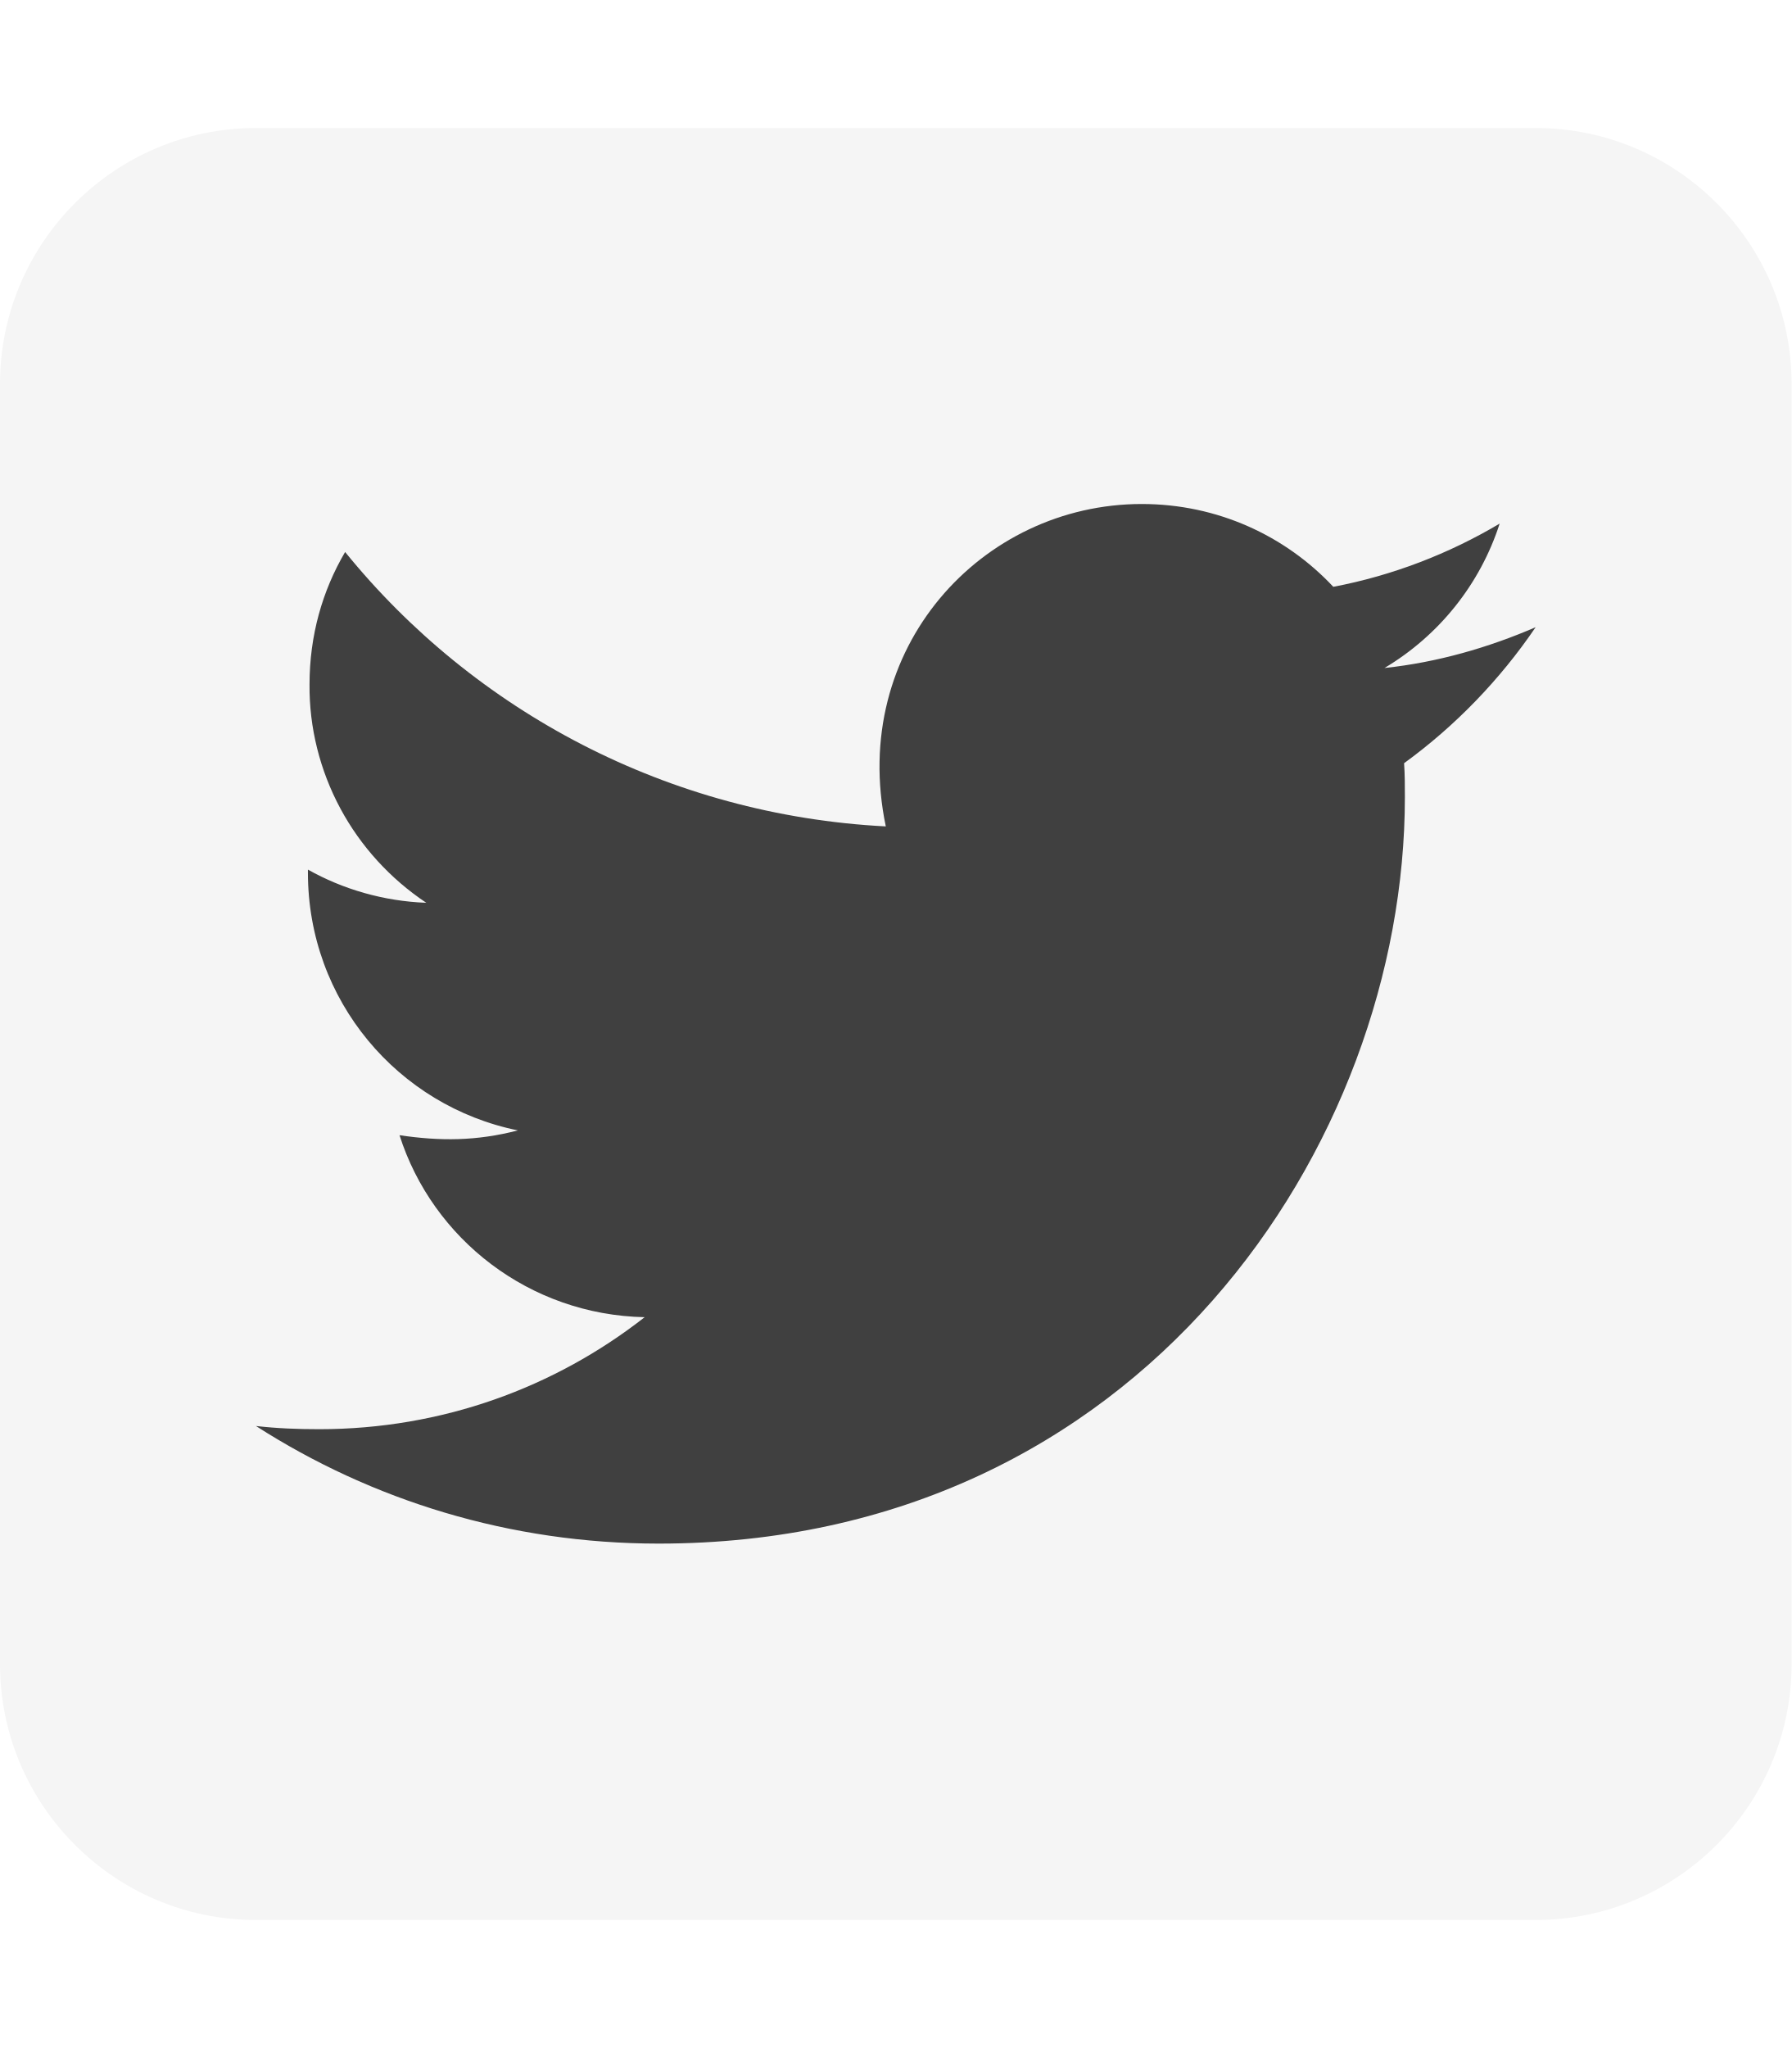
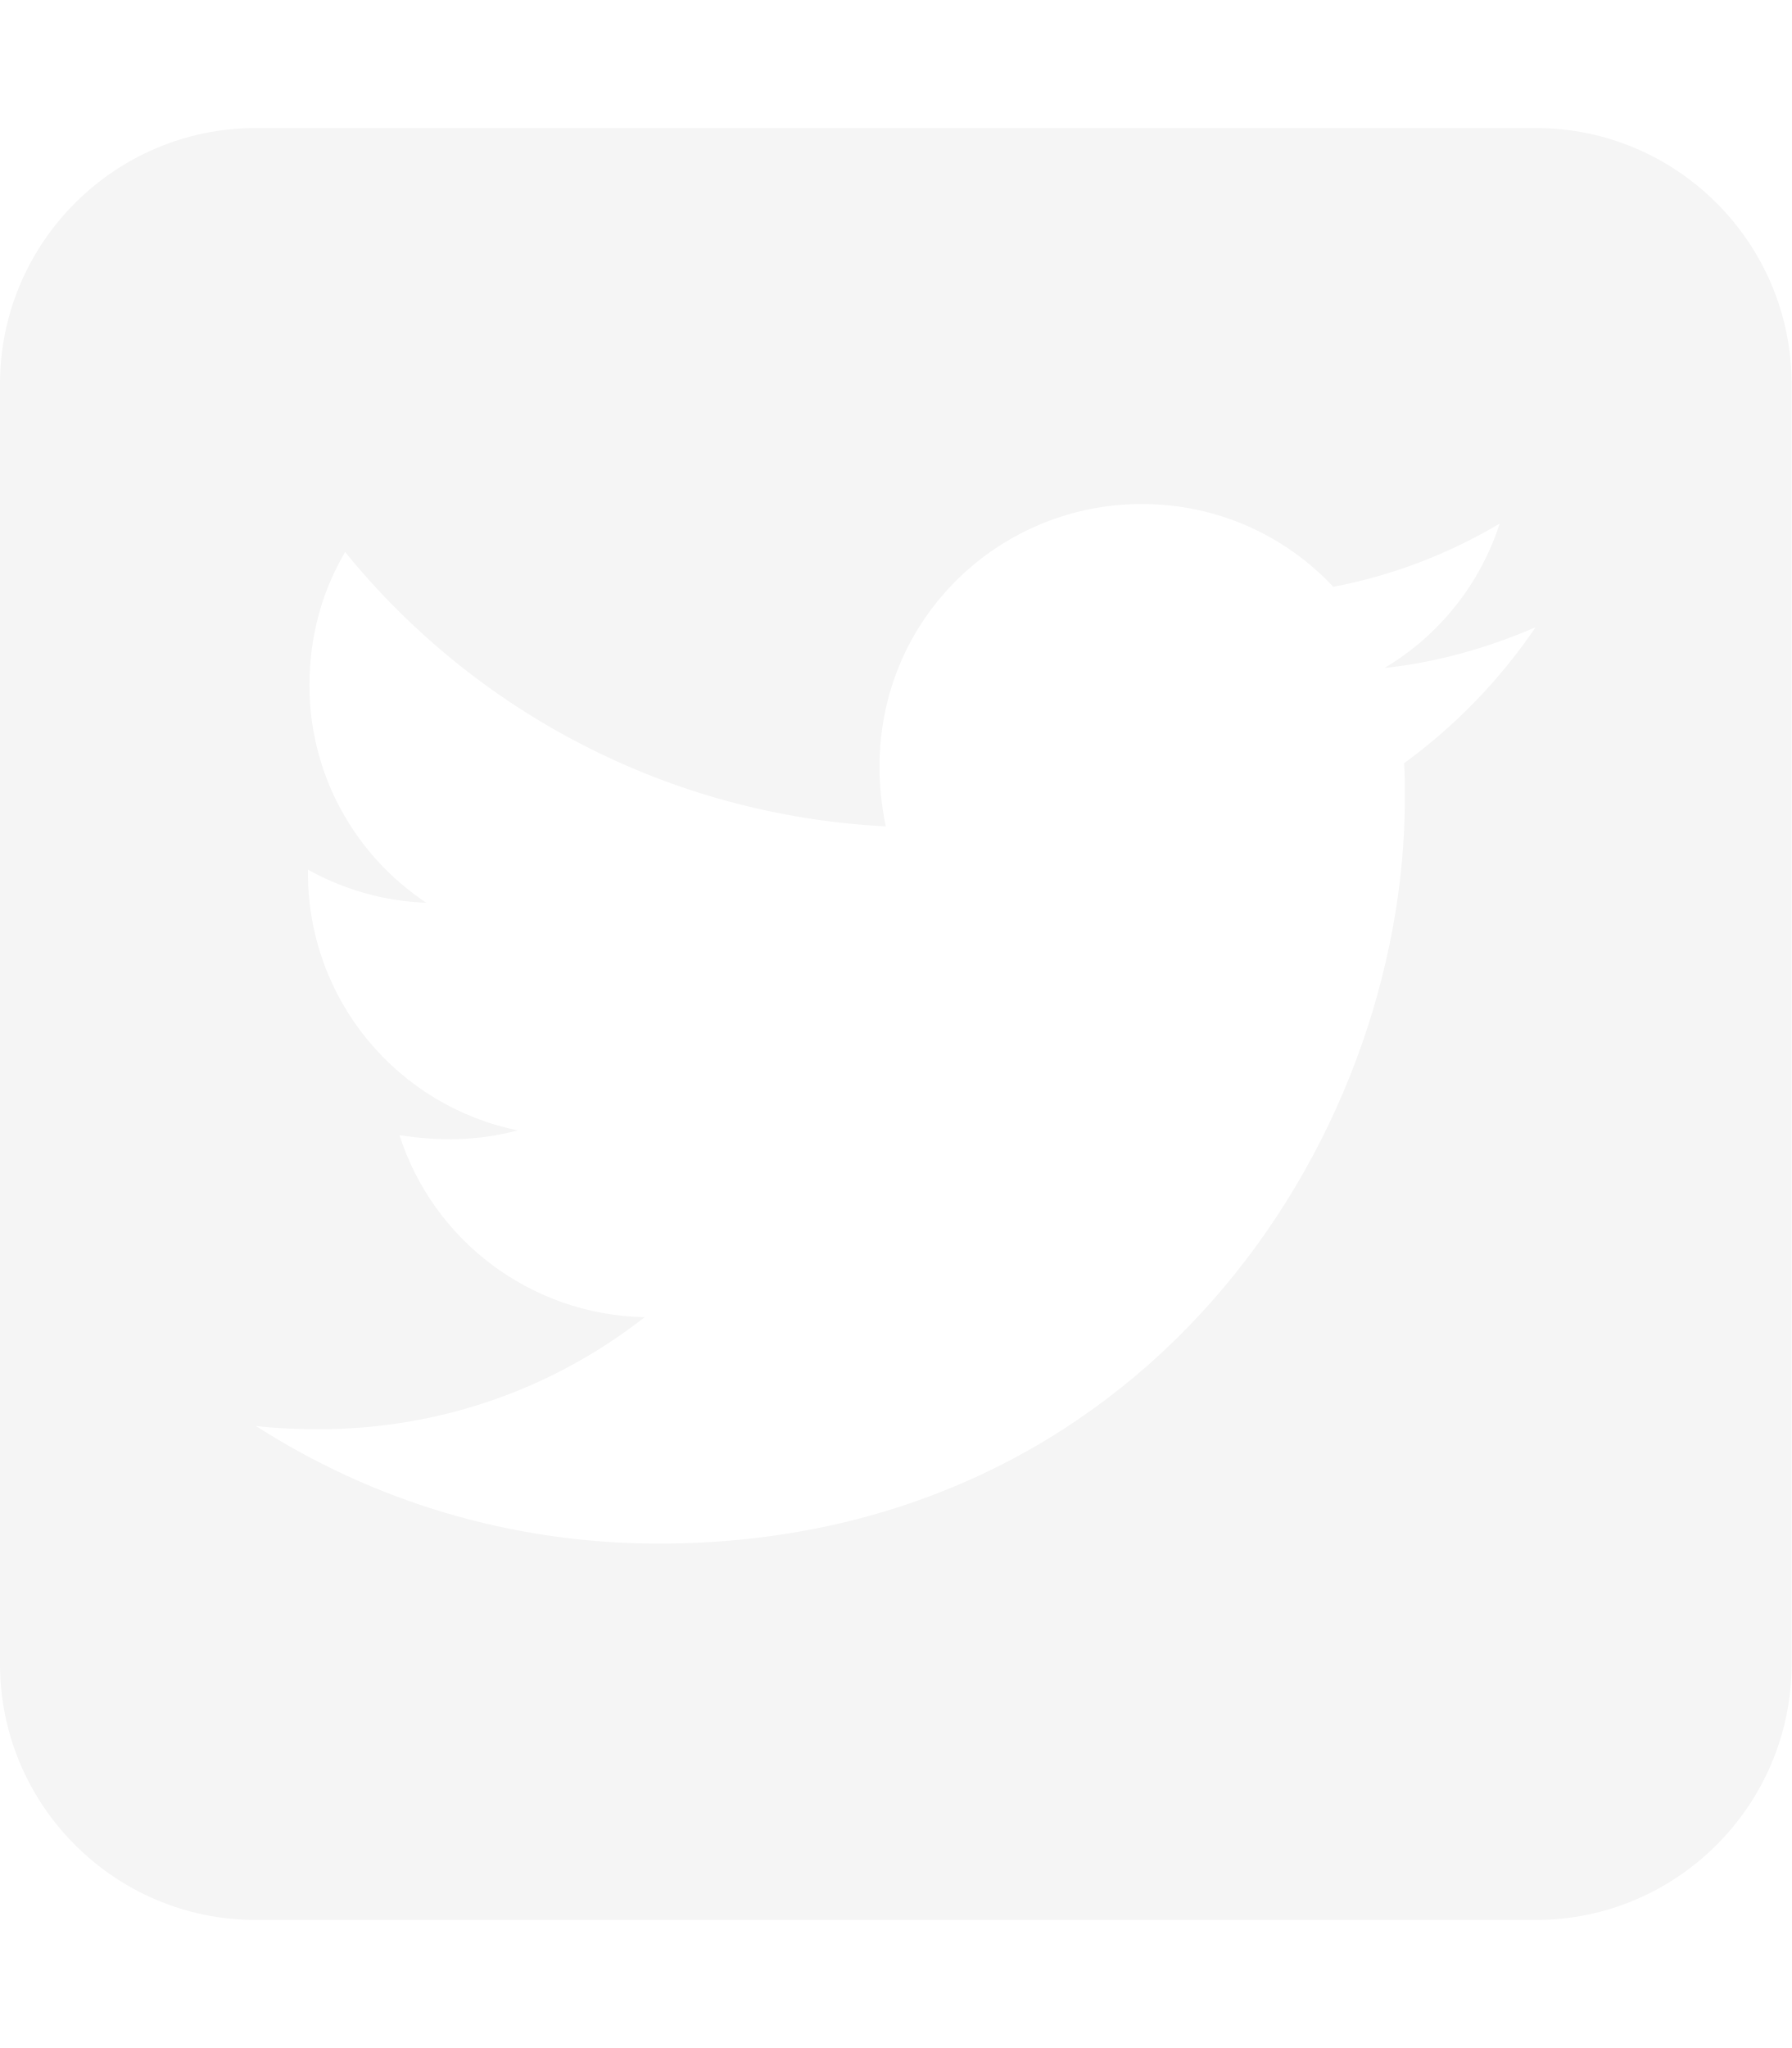
<svg xmlns="http://www.w3.org/2000/svg" version="1.1" id="Capa_1" x="0px" y="0px" viewBox="0 0 448 512" style="enable-background:new 0 0 448 512;" xml:space="preserve">
  <style type="text/css">
- 	.st0{fill:#404040;}
- 	.st1{fill:#F5F5F5;}
+ 	.st0{fill:#F5F5F5;}
</style>
-   <rect x="33" y="85" class="st0" width="378" height="333" />
-   <path class="st1" d="M64,32C28.7,32,0,60.7,0,96v320c0,35.3,28.7,64,64,64h320c35.3,0,64-28.7,64-64V96c0-35.3-28.7-64-64-64H64z   M351.3,199.3L351.3,199.3c0,86.7-66,186.6-186.6,186.6c-37.2,0-71.7-10.8-100.7-29.4c5.3,0.6,10.4,0.8,15.8,0.8  c30.7,0,58.9-10.4,81.4-28c-28.8-0.6-53-19.5-61.3-45.5c10.1,1.5,19.2,1.5,29.6-1.2c-30-6.1-52.5-32.5-52.5-64.4v-0.8  c8.7,4.9,18.9,7.9,29.6,8.3c-9-6-16.4-14.1-21.5-23.6s-7.8-20.2-7.7-31c0-12.2,3.2-23.4,8.9-33.1c32.3,39.8,80.8,65.8,135.2,68.6  c-9.3-44.5,24-80.6,64-80.6c18.9,0,35.9,7.9,47.9,20.7c14.8-2.8,29-8.3,41.6-15.8c-4.9,15.2-15.2,28-28.8,36.1  c13.2-1.4,26-5.1,37.8-10.2c-8.9,13.1-20.1,24.7-32.9,34C351.3,193.6,351.3,196.5,351.3,199.3L351.3,199.3z" />
+   <path class="st0" d="M64,32C28.7,32,0,60.7,0,96v320c0,35.3,28.7,64,64,64h320c35.3,0,64-28.7,64-64V96c0-35.3-28.7-64-64-64H64z   M351.3,199.3L351.3,199.3c0,86.7-66,186.6-186.6,186.6c-37.2,0-71.7-10.8-100.7-29.4c5.3,0.6,10.4,0.8,15.8,0.8  c30.7,0,58.9-10.4,81.4-28c-28.8-0.6-53-19.5-61.3-45.5c10.1,1.5,19.2,1.5,29.6-1.2c-30-6.1-52.5-32.5-52.5-64.4v-0.8  c8.7,4.9,18.9,7.9,29.6,8.3c-9-6-16.4-14.1-21.5-23.6s-7.8-20.2-7.7-31c0-12.2,3.2-23.4,8.9-33.1c32.3,39.8,80.8,65.8,135.2,68.6  c-9.3-44.5,24-80.6,64-80.6c18.9,0,35.9,7.9,47.9,20.7c14.8-2.8,29-8.3,41.6-15.8c-4.9,15.2-15.2,28-28.8,36.1  c13.2-1.4,26-5.1,37.8-10.2c-8.9,13.1-20.1,24.7-32.9,34C351.3,193.6,351.3,196.5,351.3,199.3L351.3,199.3z" />
</svg>
